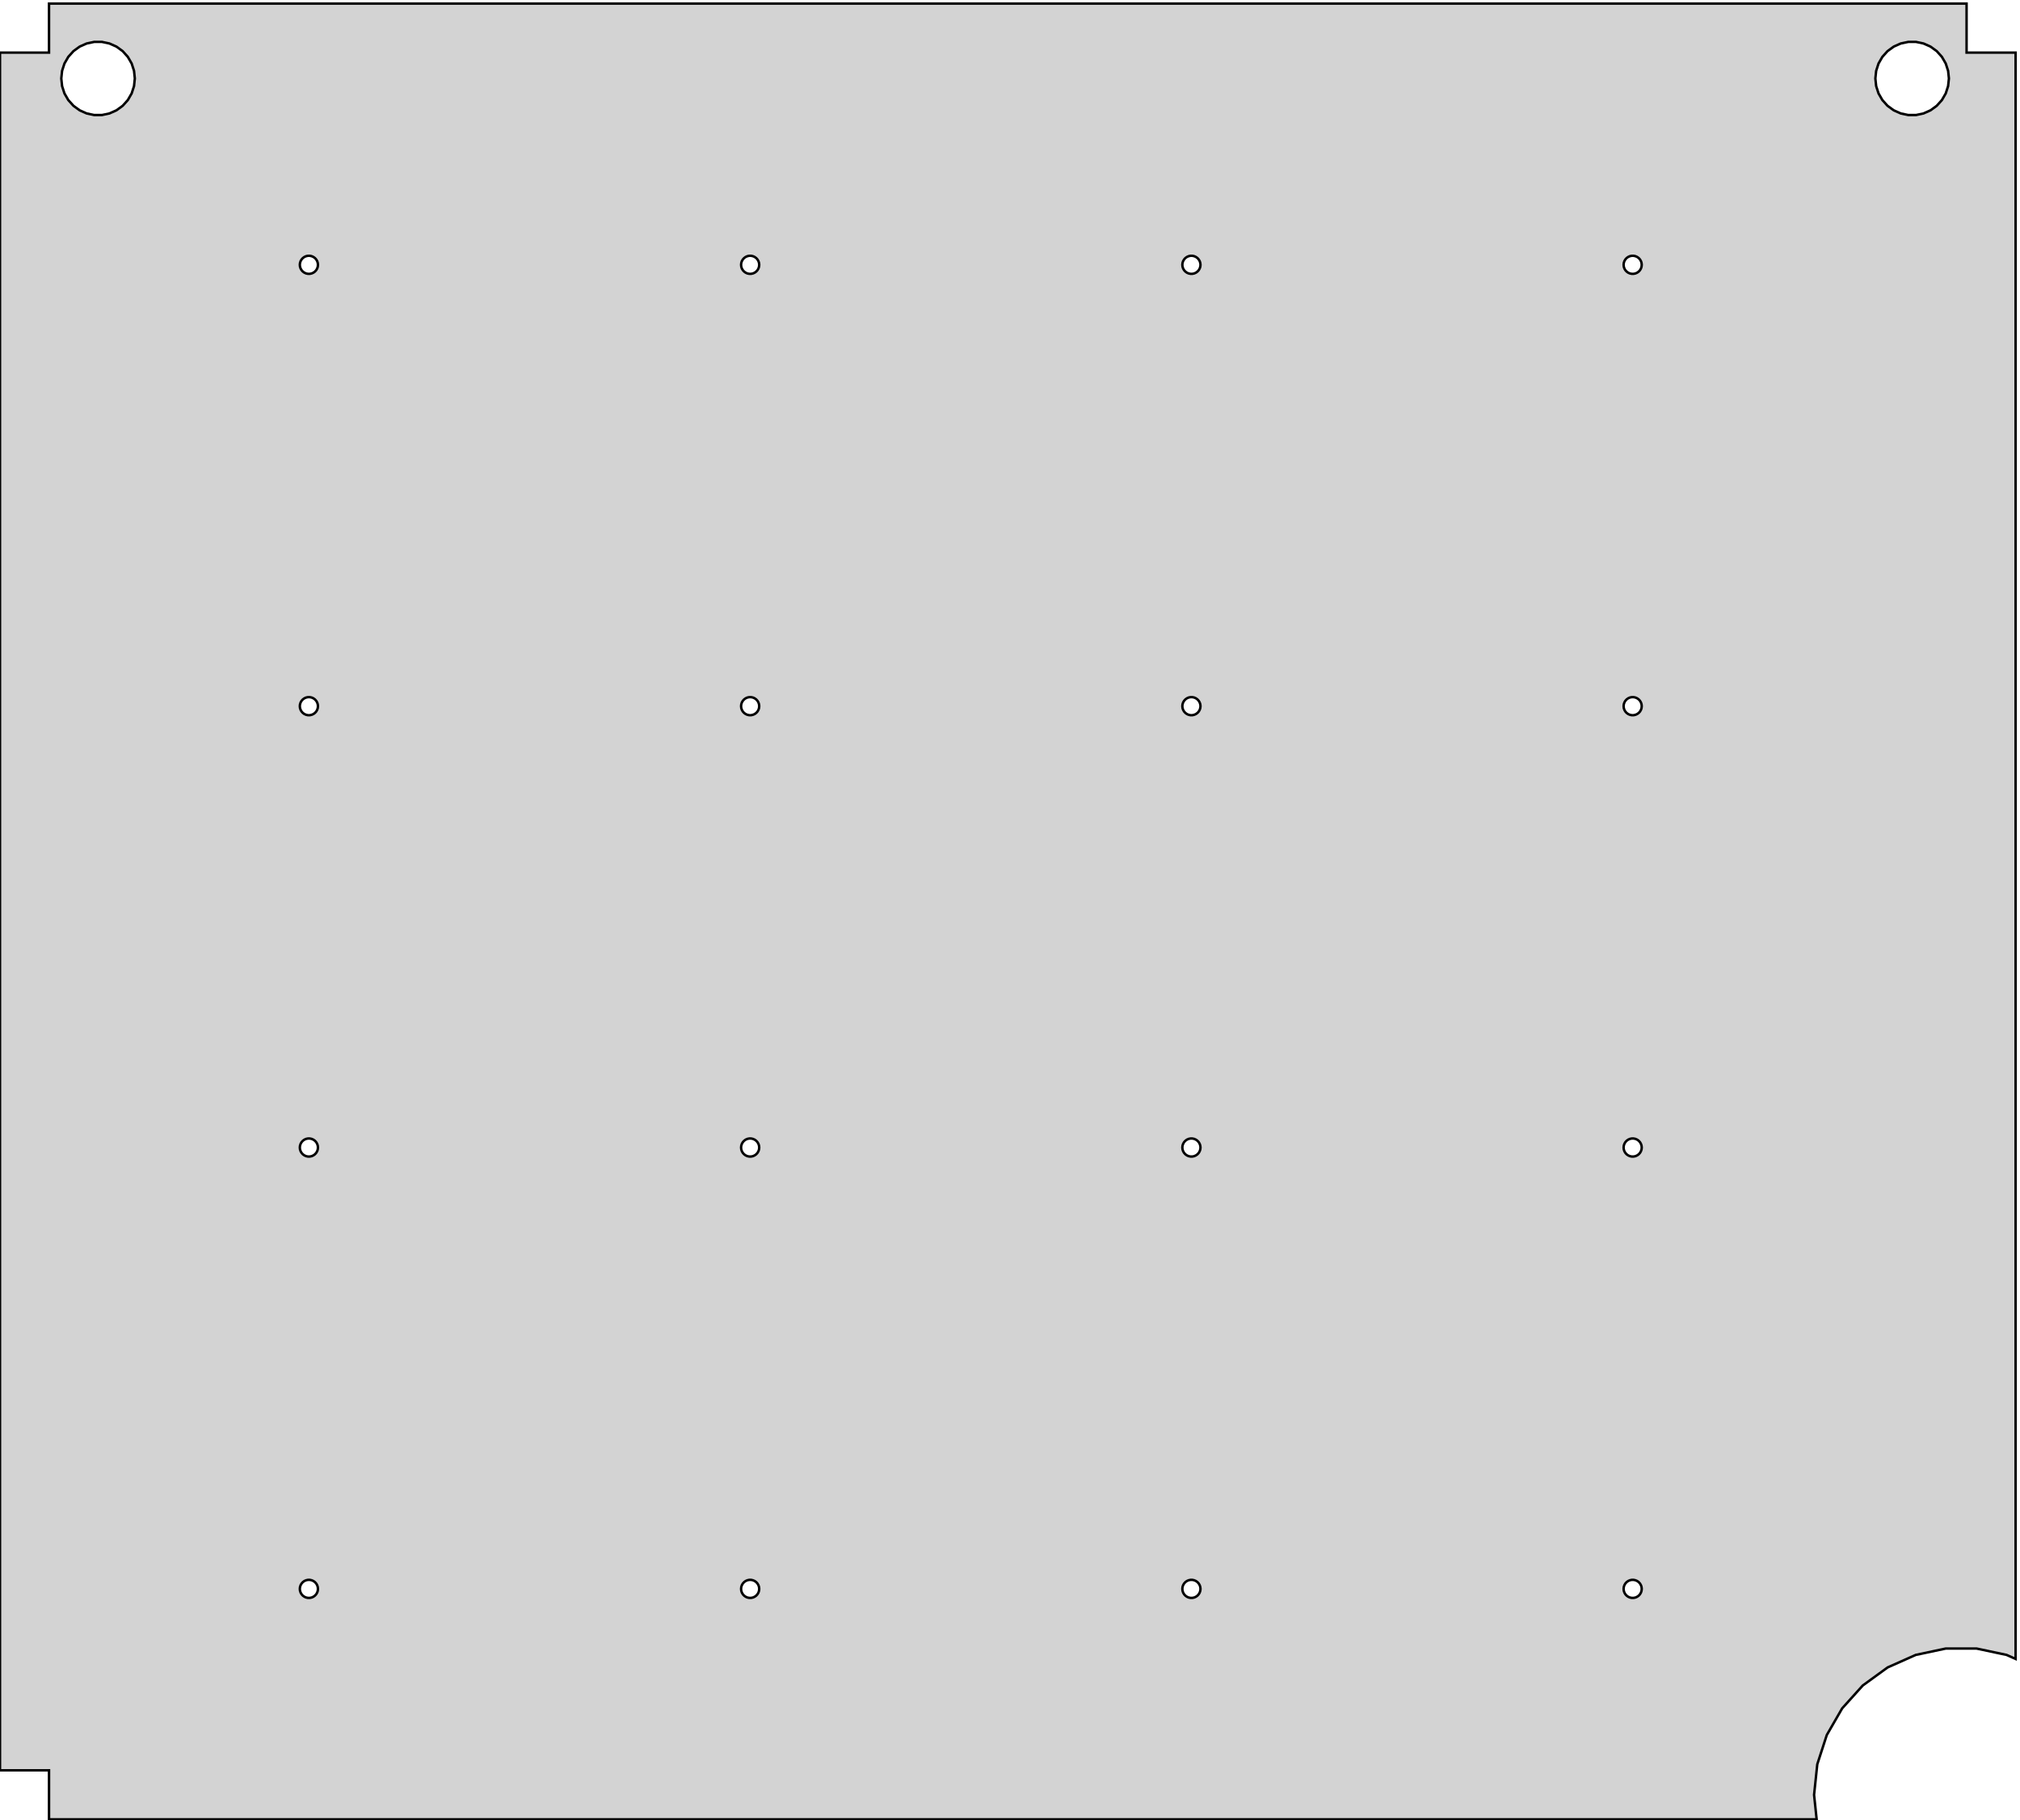
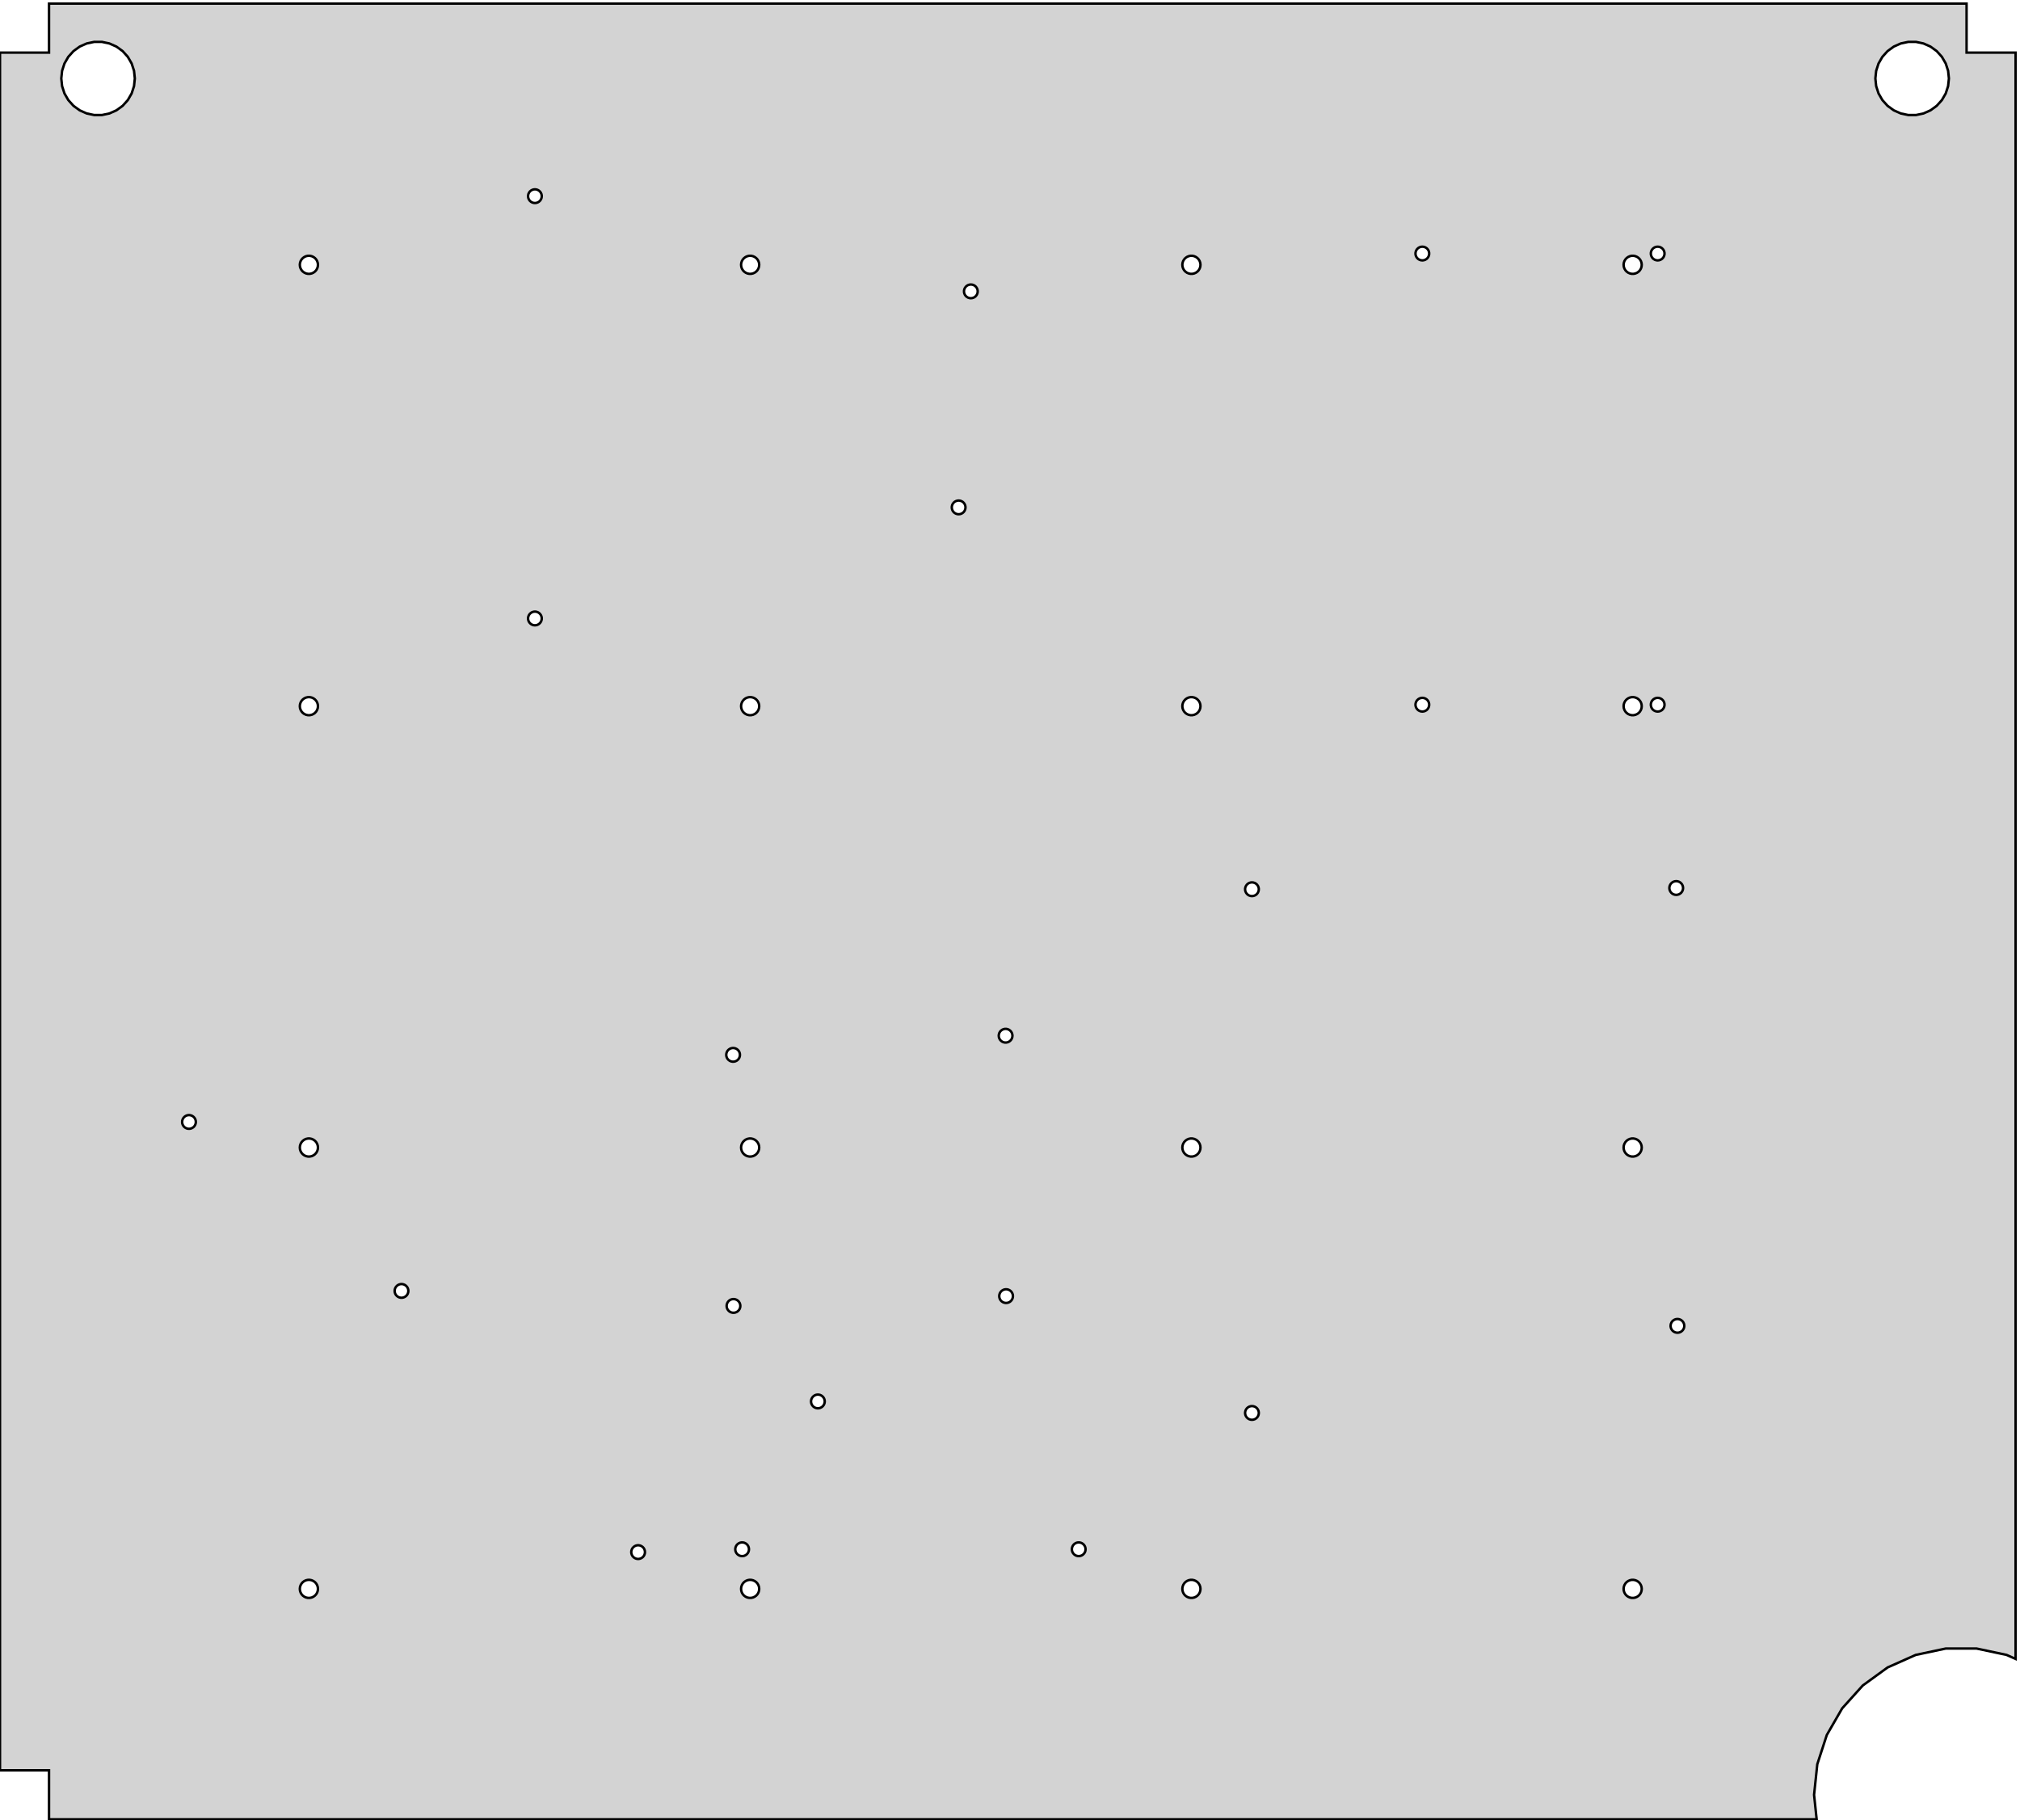
<svg xmlns="http://www.w3.org/2000/svg" width="412" height="371" viewBox="0 -371 412 371" version="1.1">
-   <path d=" M 370,-5 L 370.656,-11.237 L 372.594,-17.202 L 375.729,-22.634 L 379.926,-27.294 L 385,-30.981  L 390.729,-33.532 L 396.864,-34.836 L 403.136,-34.836 L 409.271,-33.532 L 411.103,-32.716 L 411.103,-360.27  L 401.103,-360.27 L 401.103,-370.27 L 10,-370.27 L 10,-360.27 L 0,-360.27 L 0,-10  L 10,-10 L 10,-0 L 370.526,-0 z M 19.216,-347.541 L 17.682,-347.867 L 16.25,-348.505 L 14.982,-349.426 L 13.932,-350.592 L 13.148,-351.949  L 12.664,-353.441 L 12.5,-355 L 12.664,-356.559 L 13.148,-358.051 L 13.932,-359.408 L 14.982,-360.574  L 16.25,-361.495 L 17.682,-362.133 L 19.216,-362.459 L 20.784,-362.459 L 22.318,-362.133 L 23.75,-361.495  L 25.018,-360.574 L 26.068,-359.408 L 26.852,-358.051 L 27.336,-356.559 L 27.5,-355 L 27.336,-353.441  L 26.852,-351.949 L 26.068,-350.592 L 25.018,-349.426 L 23.75,-348.505 L 22.318,-347.867 L 20.784,-347.541  z M 389.216,-347.541 L 387.682,-347.867 L 386.25,-348.505 L 384.982,-349.426 L 383.932,-350.592 L 383.148,-351.949  L 382.664,-353.441 L 382.5,-355 L 382.664,-356.559 L 383.148,-358.051 L 383.932,-359.408 L 384.982,-360.574  L 386.25,-361.495 L 387.682,-362.133 L 389.216,-362.459 L 390.784,-362.459 L 392.318,-362.133 L 393.75,-361.495  L 395.018,-360.574 L 396.068,-359.408 L 396.852,-358.051 L 397.336,-356.559 L 397.5,-355 L 397.336,-353.441  L 396.852,-351.949 L 396.068,-350.592 L 395.018,-349.426 L 393.75,-348.505 L 392.318,-347.867 L 390.784,-347.541  z M 62.807,-315.16 L 62.428,-315.241 L 62.075,-315.398 L 61.762,-315.625 L 61.503,-315.913 L 61.31,-316.248  L 61.19,-316.615 L 61.15,-317 L 61.19,-317.385 L 61.31,-317.752 L 61.503,-318.087 L 61.762,-318.375  L 62.075,-318.602 L 62.428,-318.759 L 62.807,-318.84 L 63.193,-318.84 L 63.572,-318.759 L 63.925,-318.602  L 64.238,-318.375 L 64.497,-318.087 L 64.69,-317.752 L 64.81,-317.385 L 64.85,-317 L 64.81,-316.615  L 64.69,-316.248 L 64.497,-315.913 L 64.238,-315.625 L 63.925,-315.398 L 63.572,-315.241 L 63.193,-315.16  z M 242.807,-315.16 L 242.428,-315.241 L 242.075,-315.398 L 241.762,-315.625 L 241.503,-315.913 L 241.31,-316.248  L 241.19,-316.615 L 241.15,-317 L 241.19,-317.385 L 241.31,-317.752 L 241.503,-318.087 L 241.762,-318.375  L 242.075,-318.602 L 242.428,-318.759 L 242.807,-318.84 L 243.193,-318.84 L 243.572,-318.759 L 243.925,-318.602  L 244.238,-318.375 L 244.497,-318.087 L 244.69,-317.752 L 244.81,-317.385 L 244.85,-317 L 244.81,-316.615  L 244.69,-316.248 L 244.497,-315.913 L 244.238,-315.625 L 243.925,-315.398 L 243.572,-315.241 L 243.193,-315.16  z M 332.807,-315.16 L 332.428,-315.241 L 332.075,-315.398 L 331.762,-315.625 L 331.503,-315.913 L 331.31,-316.248  L 331.19,-316.615 L 331.15,-317 L 331.19,-317.385 L 331.31,-317.752 L 331.503,-318.087 L 331.762,-318.375  L 332.075,-318.602 L 332.428,-318.759 L 332.807,-318.84 L 333.193,-318.84 L 333.572,-318.759 L 333.925,-318.602  L 334.238,-318.375 L 334.497,-318.087 L 334.69,-317.752 L 334.81,-317.385 L 334.85,-317 L 334.81,-316.615  L 334.69,-316.248 L 334.497,-315.913 L 334.238,-315.625 L 333.925,-315.398 L 333.572,-315.241 L 333.193,-315.16  z M 152.807,-315.16 L 152.428,-315.241 L 152.075,-315.398 L 151.762,-315.625 L 151.503,-315.913 L 151.31,-316.248  L 151.19,-316.615 L 151.15,-317 L 151.19,-317.385 L 151.31,-317.752 L 151.503,-318.087 L 151.762,-318.375  L 152.075,-318.602 L 152.428,-318.759 L 152.807,-318.84 L 153.193,-318.84 L 153.572,-318.759 L 153.925,-318.602  L 154.238,-318.375 L 154.497,-318.087 L 154.69,-317.752 L 154.81,-317.385 L 154.85,-317 L 154.81,-316.615  L 154.69,-316.248 L 154.497,-315.913 L 154.238,-315.625 L 153.925,-315.398 L 153.572,-315.241 L 153.193,-315.16  z M 152.807,-225.16 L 152.428,-225.241 L 152.075,-225.398 L 151.762,-225.625 L 151.503,-225.913 L 151.31,-226.248  L 151.19,-226.615 L 151.15,-227 L 151.19,-227.385 L 151.31,-227.752 L 151.503,-228.087 L 151.762,-228.375  L 152.075,-228.602 L 152.428,-228.759 L 152.807,-228.84 L 153.193,-228.84 L 153.572,-228.759 L 153.925,-228.602  L 154.238,-228.375 L 154.497,-228.087 L 154.69,-227.752 L 154.81,-227.385 L 154.85,-227 L 154.81,-226.615  L 154.69,-226.248 L 154.497,-225.913 L 154.238,-225.625 L 153.925,-225.398 L 153.572,-225.241 L 153.193,-225.16  z M 62.807,-225.16 L 62.428,-225.241 L 62.075,-225.398 L 61.762,-225.625 L 61.503,-225.913 L 61.31,-226.248  L 61.19,-226.615 L 61.15,-227 L 61.19,-227.385 L 61.31,-227.752 L 61.503,-228.087 L 61.762,-228.375  L 62.075,-228.602 L 62.428,-228.759 L 62.807,-228.84 L 63.193,-228.84 L 63.572,-228.759 L 63.925,-228.602  L 64.238,-228.375 L 64.497,-228.087 L 64.69,-227.752 L 64.81,-227.385 L 64.85,-227 L 64.81,-226.615  L 64.69,-226.248 L 64.497,-225.913 L 64.238,-225.625 L 63.925,-225.398 L 63.572,-225.241 L 63.193,-225.16  z M 242.807,-225.16 L 242.428,-225.241 L 242.075,-225.398 L 241.762,-225.625 L 241.503,-225.913 L 241.31,-226.248  L 241.19,-226.615 L 241.15,-227 L 241.19,-227.385 L 241.31,-227.752 L 241.503,-228.087 L 241.762,-228.375  L 242.075,-228.602 L 242.428,-228.759 L 242.807,-228.84 L 243.193,-228.84 L 243.572,-228.759 L 243.925,-228.602  L 244.238,-228.375 L 244.497,-228.087 L 244.69,-227.752 L 244.81,-227.385 L 244.85,-227 L 244.81,-226.615  L 244.69,-226.248 L 244.497,-225.913 L 244.238,-225.625 L 243.925,-225.398 L 243.572,-225.241 L 243.193,-225.16  z M 332.807,-225.16 L 332.428,-225.241 L 332.075,-225.398 L 331.762,-225.625 L 331.503,-225.913 L 331.31,-226.248  L 331.19,-226.615 L 331.15,-227 L 331.19,-227.385 L 331.31,-227.752 L 331.503,-228.087 L 331.762,-228.375  L 332.075,-228.602 L 332.428,-228.759 L 332.807,-228.84 L 333.193,-228.84 L 333.572,-228.759 L 333.925,-228.602  L 334.238,-228.375 L 334.497,-228.087 L 334.69,-227.752 L 334.81,-227.385 L 334.85,-227 L 334.81,-226.615  L 334.69,-226.248 L 334.497,-225.913 L 334.238,-225.625 L 333.925,-225.398 L 333.572,-225.241 L 333.193,-225.16  z M 62.807,-135.16 L 62.428,-135.241 L 62.075,-135.398 L 61.762,-135.625 L 61.503,-135.913 L 61.31,-136.248  L 61.19,-136.615 L 61.15,-137 L 61.19,-137.385 L 61.31,-137.752 L 61.503,-138.087 L 61.762,-138.375  L 62.075,-138.602 L 62.428,-138.759 L 62.807,-138.84 L 63.193,-138.84 L 63.572,-138.759 L 63.925,-138.602  L 64.238,-138.375 L 64.497,-138.087 L 64.69,-137.752 L 64.81,-137.385 L 64.85,-137 L 64.81,-136.615  L 64.69,-136.248 L 64.497,-135.913 L 64.238,-135.625 L 63.925,-135.398 L 63.572,-135.241 L 63.193,-135.16  z M 332.807,-135.16 L 332.428,-135.241 L 332.075,-135.398 L 331.762,-135.625 L 331.503,-135.913 L 331.31,-136.248  L 331.19,-136.615 L 331.15,-137 L 331.19,-137.385 L 331.31,-137.752 L 331.503,-138.087 L 331.762,-138.375  L 332.075,-138.602 L 332.428,-138.759 L 332.807,-138.84 L 333.193,-138.84 L 333.572,-138.759 L 333.925,-138.602  L 334.238,-138.375 L 334.497,-138.087 L 334.69,-137.752 L 334.81,-137.385 L 334.85,-137 L 334.81,-136.615  L 334.69,-136.248 L 334.497,-135.913 L 334.238,-135.625 L 333.925,-135.398 L 333.572,-135.241 L 333.193,-135.16  z M 242.807,-135.16 L 242.428,-135.241 L 242.075,-135.398 L 241.762,-135.625 L 241.503,-135.913 L 241.31,-136.248  L 241.19,-136.615 L 241.15,-137 L 241.19,-137.385 L 241.31,-137.752 L 241.503,-138.087 L 241.762,-138.375  L 242.075,-138.602 L 242.428,-138.759 L 242.807,-138.84 L 243.193,-138.84 L 243.572,-138.759 L 243.925,-138.602  L 244.238,-138.375 L 244.497,-138.087 L 244.69,-137.752 L 244.81,-137.385 L 244.85,-137 L 244.81,-136.615  L 244.69,-136.248 L 244.497,-135.913 L 244.238,-135.625 L 243.925,-135.398 L 243.572,-135.241 L 243.193,-135.16  z M 152.807,-135.16 L 152.428,-135.241 L 152.075,-135.398 L 151.762,-135.625 L 151.503,-135.913 L 151.31,-136.248  L 151.19,-136.615 L 151.15,-137 L 151.19,-137.385 L 151.31,-137.752 L 151.503,-138.087 L 151.762,-138.375  L 152.075,-138.602 L 152.428,-138.759 L 152.807,-138.84 L 153.193,-138.84 L 153.572,-138.759 L 153.925,-138.602  L 154.238,-138.375 L 154.497,-138.087 L 154.69,-137.752 L 154.81,-137.385 L 154.85,-137 L 154.81,-136.615  L 154.69,-136.248 L 154.497,-135.913 L 154.238,-135.625 L 153.925,-135.398 L 153.572,-135.241 L 153.193,-135.16  z M 332.807,-45.16 L 332.428,-45.24 L 332.075,-45.398 L 331.762,-45.625 L 331.503,-45.913 L 331.31,-46.248  L 331.19,-46.615 L 331.15,-47 L 331.19,-47.385 L 331.31,-47.752 L 331.503,-48.087 L 331.762,-48.375  L 332.075,-48.602 L 332.428,-48.759 L 332.807,-48.84 L 333.193,-48.84 L 333.572,-48.759 L 333.925,-48.602  L 334.238,-48.375 L 334.497,-48.087 L 334.69,-47.752 L 334.81,-47.385 L 334.85,-47 L 334.81,-46.615  L 334.69,-46.248 L 334.497,-45.913 L 334.238,-45.625 L 333.925,-45.398 L 333.572,-45.24 L 333.193,-45.16  z M 242.807,-45.16 L 242.428,-45.24 L 242.075,-45.398 L 241.762,-45.625 L 241.503,-45.913 L 241.31,-46.248  L 241.19,-46.615 L 241.15,-47 L 241.19,-47.385 L 241.31,-47.752 L 241.503,-48.087 L 241.762,-48.375  L 242.075,-48.602 L 242.428,-48.759 L 242.807,-48.84 L 243.193,-48.84 L 243.572,-48.759 L 243.925,-48.602  L 244.238,-48.375 L 244.497,-48.087 L 244.69,-47.752 L 244.81,-47.385 L 244.85,-47 L 244.81,-46.615  L 244.69,-46.248 L 244.497,-45.913 L 244.238,-45.625 L 243.925,-45.398 L 243.572,-45.24 L 243.193,-45.16  z M 62.807,-45.16 L 62.428,-45.24 L 62.075,-45.398 L 61.762,-45.625 L 61.503,-45.913 L 61.31,-46.248  L 61.19,-46.615 L 61.15,-47 L 61.19,-47.385 L 61.31,-47.752 L 61.503,-48.087 L 61.762,-48.375  L 62.075,-48.602 L 62.428,-48.759 L 62.807,-48.84 L 63.193,-48.84 L 63.572,-48.759 L 63.925,-48.602  L 64.238,-48.375 L 64.497,-48.087 L 64.69,-47.752 L 64.81,-47.385 L 64.85,-47 L 64.81,-46.615  L 64.69,-46.248 L 64.497,-45.913 L 64.238,-45.625 L 63.925,-45.398 L 63.572,-45.24 L 63.193,-45.16  z M 152.807,-45.16 L 152.428,-45.24 L 152.075,-45.398 L 151.762,-45.625 L 151.503,-45.913 L 151.31,-46.248  L 151.19,-46.615 L 151.15,-47 L 151.19,-47.385 L 151.31,-47.752 L 151.503,-48.087 L 151.762,-48.375  L 152.075,-48.602 L 152.428,-48.759 L 152.807,-48.84 L 153.193,-48.84 L 153.572,-48.759 L 153.925,-48.602  L 154.238,-48.375 L 154.497,-48.087 L 154.69,-47.752 L 154.81,-47.385 L 154.85,-47 L 154.81,-46.615  L 154.69,-46.248 L 154.497,-45.913 L 154.238,-45.625 L 153.925,-45.398 L 153.572,-45.24 L 153.193,-45.16  z " stroke="black" fill="lightgray" stroke-width="0.5" />
+   <path d=" M 370,-5 L 370.656,-11.237 L 372.594,-17.202 L 375.729,-22.634 L 379.926,-27.294 L 385,-30.981  L 390.729,-33.532 L 396.864,-34.836 L 403.136,-34.836 L 409.271,-33.532 L 411.103,-32.716 L 411.103,-360.27  L 401.103,-360.27 L 401.103,-370.27 L 10,-370.27 L 10,-360.27 L 0,-360.27 L 0,-10  L 10,-10 L 10,-0 L 370.526,-0 z M 389.216,-347.541 L 387.682,-347.867 L 386.25,-348.505 L 384.982,-349.426 L 383.932,-350.592 L 383.148,-351.949  L 382.664,-353.441 L 382.5,-355 L 382.664,-356.559 L 383.148,-358.051 L 383.932,-359.408 L 384.982,-360.574  L 386.25,-361.495 L 387.682,-362.133 L 389.216,-362.459 L 390.784,-362.459 L 392.318,-362.133 L 393.75,-361.495  L 395.018,-360.574 L 396.068,-359.408 L 396.852,-358.051 L 397.336,-356.559 L 397.5,-355 L 397.336,-353.441  L 396.852,-351.949 L 396.068,-350.592 L 395.018,-349.426 L 393.75,-348.505 L 392.318,-347.867 L 390.784,-347.541  z M 19.216,-347.541 L 17.682,-347.867 L 16.25,-348.505 L 14.982,-349.426 L 13.932,-350.592 L 13.148,-351.949  L 12.664,-353.441 L 12.5,-355 L 12.664,-356.559 L 13.148,-358.051 L 13.932,-359.408 L 14.982,-360.574  L 16.25,-361.495 L 17.682,-362.133 L 19.216,-362.459 L 20.784,-362.459 L 22.318,-362.133 L 23.75,-361.495  L 25.018,-360.574 L 26.068,-359.408 L 26.852,-358.051 L 27.336,-356.559 L 27.5,-355 L 27.336,-353.441  L 26.852,-351.949 L 26.068,-350.592 L 25.018,-349.426 L 23.75,-348.505 L 22.318,-347.867 L 20.784,-347.541  z M 108.809,-329.629 L 108.531,-329.719 L 108.277,-329.865 L 108.06,-330.061 L 107.888,-330.298 L 107.769,-330.565  L 107.708,-330.852 L 107.708,-331.144 L 107.769,-331.431 L 107.888,-331.698 L 108.06,-331.935 L 108.277,-332.131  L 108.531,-332.277 L 108.809,-332.367 L 109.1,-332.398 L 109.391,-332.367 L 109.669,-332.277 L 109.923,-332.131  L 110.14,-331.935 L 110.312,-331.698 L 110.431,-331.431 L 110.492,-331.144 L 110.492,-330.852 L 110.431,-330.565  L 110.312,-330.298 L 110.14,-330.061 L 109.923,-329.865 L 109.669,-329.719 L 109.391,-329.629 L 109.1,-329.598  z M 337.809,-317.931 L 337.531,-318.021 L 337.277,-318.167 L 337.06,-318.363 L 336.888,-318.6 L 336.769,-318.867  L 336.708,-319.154 L 336.708,-319.446 L 336.769,-319.733 L 336.888,-320 L 337.06,-320.237 L 337.277,-320.433  L 337.531,-320.579 L 337.809,-320.669 L 338.1,-320.7 L 338.391,-320.669 L 338.669,-320.579 L 338.923,-320.433  L 339.14,-320.237 L 339.312,-320 L 339.431,-319.733 L 339.492,-319.446 L 339.492,-319.154 L 339.431,-318.867  L 339.312,-318.6 L 339.14,-318.363 L 338.923,-318.167 L 338.669,-318.021 L 338.391,-317.931 L 338.1,-317.9  z M 289.809,-317.931 L 289.531,-318.021 L 289.277,-318.167 L 289.06,-318.363 L 288.888,-318.6 L 288.769,-318.867  L 288.708,-319.154 L 288.708,-319.446 L 288.769,-319.733 L 288.888,-320 L 289.06,-320.237 L 289.277,-320.433  L 289.531,-320.579 L 289.809,-320.669 L 290.1,-320.7 L 290.391,-320.669 L 290.669,-320.579 L 290.923,-320.433  L 291.14,-320.237 L 291.312,-320 L 291.431,-319.733 L 291.492,-319.446 L 291.492,-319.154 L 291.431,-318.867  L 291.312,-318.6 L 291.14,-318.363 L 290.923,-318.167 L 290.669,-318.021 L 290.391,-317.931 L 290.1,-317.9  z M 62.807,-315.16 L 62.428,-315.241 L 62.075,-315.398 L 61.762,-315.625 L 61.503,-315.913 L 61.31,-316.248  L 61.19,-316.615 L 61.15,-317 L 61.19,-317.385 L 61.31,-317.752 L 61.503,-318.087 L 61.762,-318.375  L 62.075,-318.602 L 62.428,-318.759 L 62.807,-318.84 L 63.193,-318.84 L 63.572,-318.759 L 63.925,-318.602  L 64.238,-318.375 L 64.497,-318.087 L 64.69,-317.752 L 64.81,-317.385 L 64.85,-317 L 64.81,-316.615  L 64.69,-316.248 L 64.497,-315.913 L 64.238,-315.625 L 63.925,-315.398 L 63.572,-315.241 L 63.193,-315.16  z M 152.807,-315.16 L 152.428,-315.241 L 152.075,-315.398 L 151.762,-315.625 L 151.503,-315.913 L 151.31,-316.248  L 151.19,-316.615 L 151.15,-317 L 151.19,-317.385 L 151.31,-317.752 L 151.503,-318.087 L 151.762,-318.375  L 152.075,-318.602 L 152.428,-318.759 L 152.807,-318.84 L 153.193,-318.84 L 153.572,-318.759 L 153.925,-318.602  L 154.238,-318.375 L 154.497,-318.087 L 154.69,-317.752 L 154.81,-317.385 L 154.85,-317 L 154.81,-316.615  L 154.69,-316.248 L 154.497,-315.913 L 154.238,-315.625 L 153.925,-315.398 L 153.572,-315.241 L 153.193,-315.16  z M 242.807,-315.16 L 242.428,-315.241 L 242.075,-315.398 L 241.762,-315.625 L 241.503,-315.913 L 241.31,-316.248  L 241.19,-316.615 L 241.15,-317 L 241.19,-317.385 L 241.31,-317.752 L 241.503,-318.087 L 241.762,-318.375  L 242.075,-318.602 L 242.428,-318.759 L 242.807,-318.84 L 243.193,-318.84 L 243.572,-318.759 L 243.925,-318.602  L 244.238,-318.375 L 244.497,-318.087 L 244.69,-317.752 L 244.81,-317.385 L 244.85,-317 L 244.81,-316.615  L 244.69,-316.248 L 244.497,-315.913 L 244.238,-315.625 L 243.925,-315.398 L 243.572,-315.241 L 243.193,-315.16  z M 332.807,-315.16 L 332.428,-315.241 L 332.075,-315.398 L 331.762,-315.625 L 331.503,-315.913 L 331.31,-316.248  L 331.19,-316.615 L 331.15,-317 L 331.19,-317.385 L 331.31,-317.752 L 331.503,-318.087 L 331.762,-318.375  L 332.075,-318.602 L 332.428,-318.759 L 332.807,-318.84 L 333.193,-318.84 L 333.572,-318.759 L 333.925,-318.602  L 334.238,-318.375 L 334.497,-318.087 L 334.69,-317.752 L 334.81,-317.385 L 334.85,-317 L 334.81,-316.615  L 334.69,-316.248 L 334.497,-315.913 L 334.238,-315.625 L 333.925,-315.398 L 333.572,-315.241 L 333.193,-315.16  z M 197.722,-310.217 L 197.444,-310.307 L 197.19,-310.453 L 196.973,-310.649 L 196.801,-310.886 L 196.682,-311.153  L 196.621,-311.44 L 196.621,-311.732 L 196.682,-312.019 L 196.801,-312.286 L 196.973,-312.523 L 197.19,-312.719  L 197.444,-312.865 L 197.722,-312.955 L 198.013,-312.986 L 198.304,-312.955 L 198.582,-312.865 L 198.836,-312.719  L 199.053,-312.523 L 199.225,-312.286 L 199.344,-312.019 L 199.405,-311.732 L 199.405,-311.44 L 199.344,-311.153  L 199.225,-310.886 L 199.053,-310.649 L 198.836,-310.453 L 198.582,-310.307 L 198.304,-310.217 L 198.013,-310.186  z M 195.233,-266.166 L 194.955,-266.256 L 194.701,-266.402 L 194.484,-266.598 L 194.312,-266.835 L 194.193,-267.102  L 194.132,-267.389 L 194.132,-267.681 L 194.193,-267.968 L 194.312,-268.235 L 194.484,-268.472 L 194.701,-268.668  L 194.955,-268.814 L 195.233,-268.904 L 195.524,-268.935 L 195.815,-268.904 L 196.093,-268.814 L 196.347,-268.668  L 196.564,-268.472 L 196.736,-268.235 L 196.855,-267.968 L 196.916,-267.681 L 196.916,-267.389 L 196.855,-267.102  L 196.736,-266.835 L 196.564,-266.598 L 196.347,-266.402 L 196.093,-266.256 L 195.815,-266.166 L 195.524,-266.135  z M 108.809,-243.518 L 108.531,-243.608 L 108.277,-243.754 L 108.06,-243.95 L 107.888,-244.187 L 107.769,-244.454  L 107.708,-244.741 L 107.708,-245.033 L 107.769,-245.32 L 107.888,-245.587 L 108.06,-245.824 L 108.277,-246.02  L 108.531,-246.166 L 108.809,-246.256 L 109.1,-246.287 L 109.391,-246.256 L 109.669,-246.166 L 109.923,-246.02  L 110.14,-245.824 L 110.312,-245.587 L 110.431,-245.32 L 110.492,-245.033 L 110.492,-244.741 L 110.431,-244.454  L 110.312,-244.187 L 110.14,-243.95 L 109.923,-243.754 L 109.669,-243.608 L 109.391,-243.518 L 109.1,-243.487  z M 332.807,-225.16 L 332.428,-225.241 L 332.075,-225.398 L 331.762,-225.625 L 331.503,-225.913 L 331.31,-226.248  L 331.19,-226.615 L 331.15,-227 L 331.19,-227.385 L 331.31,-227.752 L 331.503,-228.087 L 331.762,-228.375  L 332.075,-228.602 L 332.428,-228.759 L 332.807,-228.84 L 333.193,-228.84 L 333.572,-228.759 L 333.925,-228.602  L 334.238,-228.375 L 334.497,-228.087 L 334.69,-227.752 L 334.81,-227.385 L 334.85,-227 L 334.81,-226.615  L 334.69,-226.248 L 334.497,-225.913 L 334.238,-225.625 L 333.925,-225.398 L 333.572,-225.241 L 333.193,-225.16  z M 242.807,-225.16 L 242.428,-225.241 L 242.075,-225.398 L 241.762,-225.625 L 241.503,-225.913 L 241.31,-226.248  L 241.19,-226.615 L 241.15,-227 L 241.19,-227.385 L 241.31,-227.752 L 241.503,-228.087 L 241.762,-228.375  L 242.075,-228.602 L 242.428,-228.759 L 242.807,-228.84 L 243.193,-228.84 L 243.572,-228.759 L 243.925,-228.602  L 244.238,-228.375 L 244.497,-228.087 L 244.69,-227.752 L 244.81,-227.385 L 244.85,-227 L 244.81,-226.615  L 244.69,-226.248 L 244.497,-225.913 L 244.238,-225.625 L 243.925,-225.398 L 243.572,-225.241 L 243.193,-225.16  z M 152.807,-225.16 L 152.428,-225.241 L 152.075,-225.398 L 151.762,-225.625 L 151.503,-225.913 L 151.31,-226.248  L 151.19,-226.615 L 151.15,-227 L 151.19,-227.385 L 151.31,-227.752 L 151.503,-228.087 L 151.762,-228.375  L 152.075,-228.602 L 152.428,-228.759 L 152.807,-228.84 L 153.193,-228.84 L 153.572,-228.759 L 153.925,-228.602  L 154.238,-228.375 L 154.497,-228.087 L 154.69,-227.752 L 154.81,-227.385 L 154.85,-227 L 154.81,-226.615  L 154.69,-226.248 L 154.497,-225.913 L 154.238,-225.625 L 153.925,-225.398 L 153.572,-225.241 L 153.193,-225.16  z M 62.807,-225.16 L 62.428,-225.241 L 62.075,-225.398 L 61.762,-225.625 L 61.503,-225.913 L 61.31,-226.248  L 61.19,-226.615 L 61.15,-227 L 61.19,-227.385 L 61.31,-227.752 L 61.503,-228.087 L 61.762,-228.375  L 62.075,-228.602 L 62.428,-228.759 L 62.807,-228.84 L 63.193,-228.84 L 63.572,-228.759 L 63.925,-228.602  L 64.238,-228.375 L 64.497,-228.087 L 64.69,-227.752 L 64.81,-227.385 L 64.85,-227 L 64.81,-226.615  L 64.69,-226.248 L 64.497,-225.913 L 64.238,-225.625 L 63.925,-225.398 L 63.572,-225.241 L 63.193,-225.16  z M 289.809,-225.931 L 289.531,-226.021 L 289.277,-226.167 L 289.06,-226.363 L 288.888,-226.6 L 288.769,-226.867  L 288.708,-227.154 L 288.708,-227.446 L 288.769,-227.733 L 288.888,-228 L 289.06,-228.237 L 289.277,-228.433  L 289.531,-228.579 L 289.809,-228.669 L 290.1,-228.7 L 290.391,-228.669 L 290.669,-228.579 L 290.923,-228.433  L 291.14,-228.237 L 291.312,-228 L 291.431,-227.733 L 291.492,-227.446 L 291.492,-227.154 L 291.431,-226.867  L 291.312,-226.6 L 291.14,-226.363 L 290.923,-226.167 L 290.669,-226.021 L 290.391,-225.931 L 290.1,-225.9  z M 337.809,-225.931 L 337.531,-226.021 L 337.277,-226.167 L 337.06,-226.363 L 336.888,-226.6 L 336.769,-226.867  L 336.708,-227.154 L 336.708,-227.446 L 336.769,-227.733 L 336.888,-228 L 337.06,-228.237 L 337.277,-228.433  L 337.531,-228.579 L 337.809,-228.669 L 338.1,-228.7 L 338.391,-228.669 L 338.669,-228.579 L 338.923,-228.433  L 339.14,-228.237 L 339.312,-228 L 339.431,-227.733 L 339.492,-227.446 L 339.492,-227.154 L 339.431,-226.867  L 339.312,-226.6 L 339.14,-226.363 L 338.923,-226.167 L 338.669,-226.021 L 338.391,-225.931 L 338.1,-225.9  z M 341.59,-188.55 L 341.312,-188.64 L 341.058,-188.786 L 340.841,-188.982 L 340.669,-189.219 L 340.55,-189.486  L 340.489,-189.773 L 340.489,-190.065 L 340.55,-190.352 L 340.669,-190.619 L 340.841,-190.856 L 341.058,-191.052  L 341.312,-191.198 L 341.59,-191.288 L 341.881,-191.319 L 342.172,-191.288 L 342.45,-191.198 L 342.704,-191.052  L 342.921,-190.856 L 343.093,-190.619 L 343.212,-190.352 L 343.273,-190.065 L 343.273,-189.773 L 343.212,-189.486  L 343.093,-189.219 L 342.921,-188.982 L 342.704,-188.786 L 342.45,-188.64 L 342.172,-188.55 L 341.881,-188.519  z M 255.057,-188.3 L 254.779,-188.39 L 254.525,-188.536 L 254.308,-188.732 L 254.136,-188.969 L 254.017,-189.236  L 253.956,-189.523 L 253.956,-189.815 L 254.017,-190.102 L 254.136,-190.369 L 254.308,-190.606 L 254.525,-190.802  L 254.779,-190.948 L 255.057,-191.038 L 255.348,-191.069 L 255.639,-191.038 L 255.917,-190.948 L 256.171,-190.802  L 256.388,-190.606 L 256.56,-190.369 L 256.679,-190.102 L 256.74,-189.815 L 256.74,-189.523 L 256.679,-189.236  L 256.56,-188.969 L 256.388,-188.732 L 256.171,-188.536 L 255.917,-188.39 L 255.639,-188.3 L 255.348,-188.269  z M 204.954,-158.408 L 204.667,-158.469 L 204.4,-158.588 L 204.163,-158.76 L 203.967,-158.977 L 203.821,-159.231  L 203.731,-159.509 L 203.7,-159.8 L 203.731,-160.091 L 203.821,-160.369 L 203.967,-160.623 L 204.163,-160.84  L 204.4,-161.012 L 204.667,-161.131 L 204.954,-161.192 L 205.246,-161.192 L 205.533,-161.131 L 205.8,-161.012  L 206.037,-160.84 L 206.233,-160.623 L 206.379,-160.369 L 206.469,-160.091 L 206.5,-159.8 L 206.469,-159.509  L 206.379,-159.231 L 206.233,-158.977 L 206.037,-158.76 L 205.8,-158.588 L 205.533,-158.469 L 205.246,-158.408  z M 149.376,-154.508 L 149.089,-154.569 L 148.822,-154.688 L 148.585,-154.86 L 148.389,-155.077 L 148.243,-155.331  L 148.153,-155.609 L 148.122,-155.9 L 148.153,-156.191 L 148.243,-156.469 L 148.389,-156.723 L 148.585,-156.94  L 148.822,-157.112 L 149.089,-157.231 L 149.376,-157.292 L 149.668,-157.292 L 149.955,-157.231 L 150.222,-157.112  L 150.459,-156.94 L 150.655,-156.723 L 150.801,-156.469 L 150.891,-156.191 L 150.922,-155.9 L 150.891,-155.609  L 150.801,-155.331 L 150.655,-155.077 L 150.459,-154.86 L 150.222,-154.688 L 149.955,-154.569 L 149.668,-154.508  z M 38.399,-140.824 L 38.112,-140.885 L 37.845,-141.004 L 37.608,-141.176 L 37.412,-141.393 L 37.266,-141.647  L 37.176,-141.925 L 37.145,-142.216 L 37.176,-142.507 L 37.266,-142.785 L 37.412,-143.039 L 37.608,-143.256  L 37.845,-143.428 L 38.112,-143.547 L 38.399,-143.608 L 38.691,-143.608 L 38.978,-143.547 L 39.245,-143.428  L 39.482,-143.256 L 39.678,-143.039 L 39.824,-142.785 L 39.914,-142.507 L 39.945,-142.216 L 39.914,-141.925  L 39.824,-141.647 L 39.678,-141.393 L 39.482,-141.176 L 39.245,-141.004 L 38.978,-140.885 L 38.691,-140.824  z M 242.807,-135.16 L 242.428,-135.241 L 242.075,-135.398 L 241.762,-135.625 L 241.503,-135.913 L 241.31,-136.248  L 241.19,-136.615 L 241.15,-137 L 241.19,-137.385 L 241.31,-137.752 L 241.503,-138.087 L 241.762,-138.375  L 242.075,-138.602 L 242.428,-138.759 L 242.807,-138.84 L 243.193,-138.84 L 243.572,-138.759 L 243.925,-138.602  L 244.238,-138.375 L 244.497,-138.087 L 244.69,-137.752 L 244.81,-137.385 L 244.85,-137 L 244.81,-136.615  L 244.69,-136.248 L 244.497,-135.913 L 244.238,-135.625 L 243.925,-135.398 L 243.572,-135.241 L 243.193,-135.16  z M 332.807,-135.16 L 332.428,-135.241 L 332.075,-135.398 L 331.762,-135.625 L 331.503,-135.913 L 331.31,-136.248  L 331.19,-136.615 L 331.15,-137 L 331.19,-137.385 L 331.31,-137.752 L 331.503,-138.087 L 331.762,-138.375  L 332.075,-138.602 L 332.428,-138.759 L 332.807,-138.84 L 333.193,-138.84 L 333.572,-138.759 L 333.925,-138.602  L 334.238,-138.375 L 334.497,-138.087 L 334.69,-137.752 L 334.81,-137.385 L 334.85,-137 L 334.81,-136.615  L 334.69,-136.248 L 334.497,-135.913 L 334.238,-135.625 L 333.925,-135.398 L 333.572,-135.241 L 333.193,-135.16  z M 62.807,-135.16 L 62.428,-135.241 L 62.075,-135.398 L 61.762,-135.625 L 61.503,-135.913 L 61.31,-136.248  L 61.19,-136.615 L 61.15,-137 L 61.19,-137.385 L 61.31,-137.752 L 61.503,-138.087 L 61.762,-138.375  L 62.075,-138.602 L 62.428,-138.759 L 62.807,-138.84 L 63.193,-138.84 L 63.572,-138.759 L 63.925,-138.602  L 64.238,-138.375 L 64.497,-138.087 L 64.69,-137.752 L 64.81,-137.385 L 64.85,-137 L 64.81,-136.615  L 64.69,-136.248 L 64.497,-135.913 L 64.238,-135.625 L 63.925,-135.398 L 63.572,-135.241 L 63.193,-135.16  z M 152.807,-135.16 L 152.428,-135.241 L 152.075,-135.398 L 151.762,-135.625 L 151.503,-135.913 L 151.31,-136.248  L 151.19,-136.615 L 151.15,-137 L 151.19,-137.385 L 151.31,-137.752 L 151.503,-138.087 L 151.762,-138.375  L 152.075,-138.602 L 152.428,-138.759 L 152.807,-138.84 L 153.193,-138.84 L 153.572,-138.759 L 153.925,-138.602  L 154.238,-138.375 L 154.497,-138.087 L 154.69,-137.752 L 154.81,-137.385 L 154.85,-137 L 154.81,-136.615  L 154.69,-136.248 L 154.497,-135.913 L 154.238,-135.625 L 153.925,-135.398 L 153.572,-135.241 L 153.193,-135.16  z M 81.742,-106.37 L 81.455,-106.431 L 81.188,-106.55 L 80.951,-106.722 L 80.755,-106.939 L 80.609,-107.193  L 80.519,-107.471 L 80.488,-107.762 L 80.519,-108.053 L 80.609,-108.331 L 80.755,-108.585 L 80.951,-108.802  L 81.188,-108.974 L 81.455,-109.093 L 81.742,-109.154 L 82.034,-109.154 L 82.321,-109.093 L 82.588,-108.974  L 82.825,-108.802 L 83.021,-108.585 L 83.167,-108.331 L 83.257,-108.053 L 83.288,-107.762 L 83.257,-107.471  L 83.167,-107.193 L 83.021,-106.939 L 82.825,-106.722 L 82.588,-106.55 L 82.321,-106.431 L 82.034,-106.37  z M 205.054,-105.308 L 204.767,-105.369 L 204.5,-105.488 L 204.263,-105.66 L 204.067,-105.877 L 203.921,-106.131  L 203.831,-106.409 L 203.8,-106.7 L 203.831,-106.991 L 203.921,-107.269 L 204.067,-107.523 L 204.263,-107.74  L 204.5,-107.912 L 204.767,-108.031 L 205.054,-108.092 L 205.346,-108.092 L 205.633,-108.031 L 205.9,-107.912  L 206.137,-107.74 L 206.333,-107.523 L 206.479,-107.269 L 206.569,-106.991 L 206.6,-106.7 L 206.569,-106.409  L 206.479,-106.131 L 206.333,-105.877 L 206.137,-105.66 L 205.9,-105.488 L 205.633,-105.369 L 205.346,-105.308  z M 149.454,-103.308 L 149.167,-103.369 L 148.9,-103.488 L 148.663,-103.66 L 148.467,-103.877 L 148.321,-104.131  L 148.231,-104.409 L 148.2,-104.7 L 148.231,-104.991 L 148.321,-105.269 L 148.467,-105.523 L 148.663,-105.74  L 148.9,-105.912 L 149.167,-106.031 L 149.454,-106.092 L 149.746,-106.092 L 150.033,-106.031 L 150.3,-105.912  L 150.537,-105.74 L 150.733,-105.523 L 150.879,-105.269 L 150.969,-104.991 L 151,-104.7 L 150.969,-104.409  L 150.879,-104.131 L 150.733,-103.877 L 150.537,-103.66 L 150.3,-103.488 L 150.033,-103.369 L 149.746,-103.308  z M 341.84,-99.265 L 341.562,-99.355 L 341.308,-99.501 L 341.091,-99.697 L 340.919,-99.934 L 340.8,-100.201  L 340.739,-100.488 L 340.739,-100.78 L 340.8,-101.067 L 340.919,-101.334 L 341.091,-101.571 L 341.308,-101.767  L 341.562,-101.913 L 341.84,-102.003 L 342.131,-102.034 L 342.422,-102.003 L 342.7,-101.913 L 342.954,-101.767  L 343.171,-101.571 L 343.343,-101.334 L 343.462,-101.067 L 343.523,-100.78 L 343.523,-100.488 L 343.462,-100.201  L 343.343,-99.934 L 343.171,-99.697 L 342.954,-99.501 L 342.7,-99.355 L 342.422,-99.265 L 342.131,-99.234  z M 166.67,-83.831 L 166.383,-83.891 L 166.116,-84.011 L 165.879,-84.183 L 165.683,-84.4 L 165.537,-84.654  L 165.447,-84.932 L 165.416,-85.223 L 165.447,-85.514 L 165.537,-85.792 L 165.683,-86.046 L 165.879,-86.263  L 166.116,-86.435 L 166.383,-86.555 L 166.67,-86.615 L 166.962,-86.615 L 167.249,-86.555 L 167.516,-86.435  L 167.753,-86.263 L 167.949,-86.046 L 168.095,-85.792 L 168.185,-85.514 L 168.216,-85.223 L 168.185,-84.932  L 168.095,-84.654 L 167.949,-84.4 L 167.753,-84.183 L 167.516,-84.011 L 167.249,-83.891 L 166.962,-83.831  z M 255.057,-81.508 L 254.779,-81.598 L 254.525,-81.744 L 254.308,-81.94 L 254.136,-82.177 L 254.017,-82.444  L 253.956,-82.731 L 253.956,-83.023 L 254.017,-83.31 L 254.136,-83.577 L 254.308,-83.814 L 254.525,-84.01  L 254.779,-84.156 L 255.057,-84.246 L 255.348,-84.277 L 255.639,-84.246 L 255.917,-84.156 L 256.171,-84.01  L 256.388,-83.814 L 256.56,-83.577 L 256.679,-83.31 L 256.74,-83.023 L 256.74,-82.731 L 256.679,-82.444  L 256.56,-82.177 L 256.388,-81.94 L 256.171,-81.744 L 255.917,-81.598 L 255.639,-81.508 L 255.348,-81.477  z M 151.217,-53.686 L 150.93,-53.746 L 150.663,-53.866 L 150.426,-54.038 L 150.23,-54.255 L 150.084,-54.509  L 149.994,-54.787 L 149.963,-55.078 L 149.994,-55.369 L 150.084,-55.647 L 150.23,-55.901 L 150.426,-56.118  L 150.663,-56.29 L 150.93,-56.41 L 151.217,-56.47 L 151.509,-56.47 L 151.796,-56.41 L 152.063,-56.29  L 152.3,-56.118 L 152.496,-55.901 L 152.642,-55.647 L 152.732,-55.369 L 152.763,-55.078 L 152.732,-54.787  L 152.642,-54.509 L 152.496,-54.255 L 152.3,-54.038 L 152.063,-53.866 L 151.796,-53.746 L 151.509,-53.686  z M 219.868,-53.686 L 219.581,-53.746 L 219.314,-53.866 L 219.077,-54.038 L 218.881,-54.255 L 218.735,-54.509  L 218.645,-54.787 L 218.614,-55.078 L 218.645,-55.369 L 218.735,-55.647 L 218.881,-55.901 L 219.077,-56.118  L 219.314,-56.29 L 219.581,-56.41 L 219.868,-56.47 L 220.16,-56.47 L 220.447,-56.41 L 220.714,-56.29  L 220.951,-56.118 L 221.147,-55.901 L 221.293,-55.647 L 221.383,-55.369 L 221.414,-55.078 L 221.383,-54.787  L 221.293,-54.509 L 221.147,-54.255 L 220.951,-54.038 L 220.714,-53.866 L 220.447,-53.746 L 220.16,-53.686  z M 130.004,-53.108 L 129.717,-53.169 L 129.45,-53.288 L 129.213,-53.46 L 129.017,-53.677 L 128.871,-53.931  L 128.781,-54.209 L 128.75,-54.5 L 128.781,-54.791 L 128.871,-55.069 L 129.017,-55.323 L 129.213,-55.54  L 129.45,-55.712 L 129.717,-55.831 L 130.004,-55.892 L 130.296,-55.892 L 130.583,-55.831 L 130.85,-55.712  L 131.087,-55.54 L 131.283,-55.323 L 131.429,-55.069 L 131.519,-54.791 L 131.55,-54.5 L 131.519,-54.209  L 131.429,-53.931 L 131.283,-53.677 L 131.087,-53.46 L 130.85,-53.288 L 130.583,-53.169 L 130.296,-53.108  z M 62.807,-45.16 L 62.428,-45.24 L 62.075,-45.398 L 61.762,-45.625 L 61.503,-45.913 L 61.31,-46.248  L 61.19,-46.615 L 61.15,-47 L 61.19,-47.385 L 61.31,-47.752 L 61.503,-48.087 L 61.762,-48.375  L 62.075,-48.602 L 62.428,-48.759 L 62.807,-48.84 L 63.193,-48.84 L 63.572,-48.759 L 63.925,-48.602  L 64.238,-48.375 L 64.497,-48.087 L 64.69,-47.752 L 64.81,-47.385 L 64.85,-47 L 64.81,-46.615  L 64.69,-46.248 L 64.497,-45.913 L 64.238,-45.625 L 63.925,-45.398 L 63.572,-45.24 L 63.193,-45.16  z M 332.807,-45.16 L 332.428,-45.24 L 332.075,-45.398 L 331.762,-45.625 L 331.503,-45.913 L 331.31,-46.248  L 331.19,-46.615 L 331.15,-47 L 331.19,-47.385 L 331.31,-47.752 L 331.503,-48.087 L 331.762,-48.375  L 332.075,-48.602 L 332.428,-48.759 L 332.807,-48.84 L 333.193,-48.84 L 333.572,-48.759 L 333.925,-48.602  L 334.238,-48.375 L 334.497,-48.087 L 334.69,-47.752 L 334.81,-47.385 L 334.85,-47 L 334.81,-46.615  L 334.69,-46.248 L 334.497,-45.913 L 334.238,-45.625 L 333.925,-45.398 L 333.572,-45.24 L 333.193,-45.16  z M 152.807,-45.16 L 152.428,-45.24 L 152.075,-45.398 L 151.762,-45.625 L 151.503,-45.913 L 151.31,-46.248  L 151.19,-46.615 L 151.15,-47 L 151.19,-47.385 L 151.31,-47.752 L 151.503,-48.087 L 151.762,-48.375  L 152.075,-48.602 L 152.428,-48.759 L 152.807,-48.84 L 153.193,-48.84 L 153.572,-48.759 L 153.925,-48.602  L 154.238,-48.375 L 154.497,-48.087 L 154.69,-47.752 L 154.81,-47.385 L 154.85,-47 L 154.81,-46.615  L 154.69,-46.248 L 154.497,-45.913 L 154.238,-45.625 L 153.925,-45.398 L 153.572,-45.24 L 153.193,-45.16  z M 242.807,-45.16 L 242.428,-45.24 L 242.075,-45.398 L 241.762,-45.625 L 241.503,-45.913 L 241.31,-46.248  L 241.19,-46.615 L 241.15,-47 L 241.19,-47.385 L 241.31,-47.752 L 241.503,-48.087 L 241.762,-48.375  L 242.075,-48.602 L 242.428,-48.759 L 242.807,-48.84 L 243.193,-48.84 L 243.572,-48.759 L 243.925,-48.602  L 244.238,-48.375 L 244.497,-48.087 L 244.69,-47.752 L 244.81,-47.385 L 244.85,-47 L 244.81,-46.615  L 244.69,-46.248 L 244.497,-45.913 L 244.238,-45.625 L 243.925,-45.398 L 243.572,-45.24 L 243.193,-45.16  z " stroke="black" fill="lightgray" stroke-width="0.5" />
</svg>
